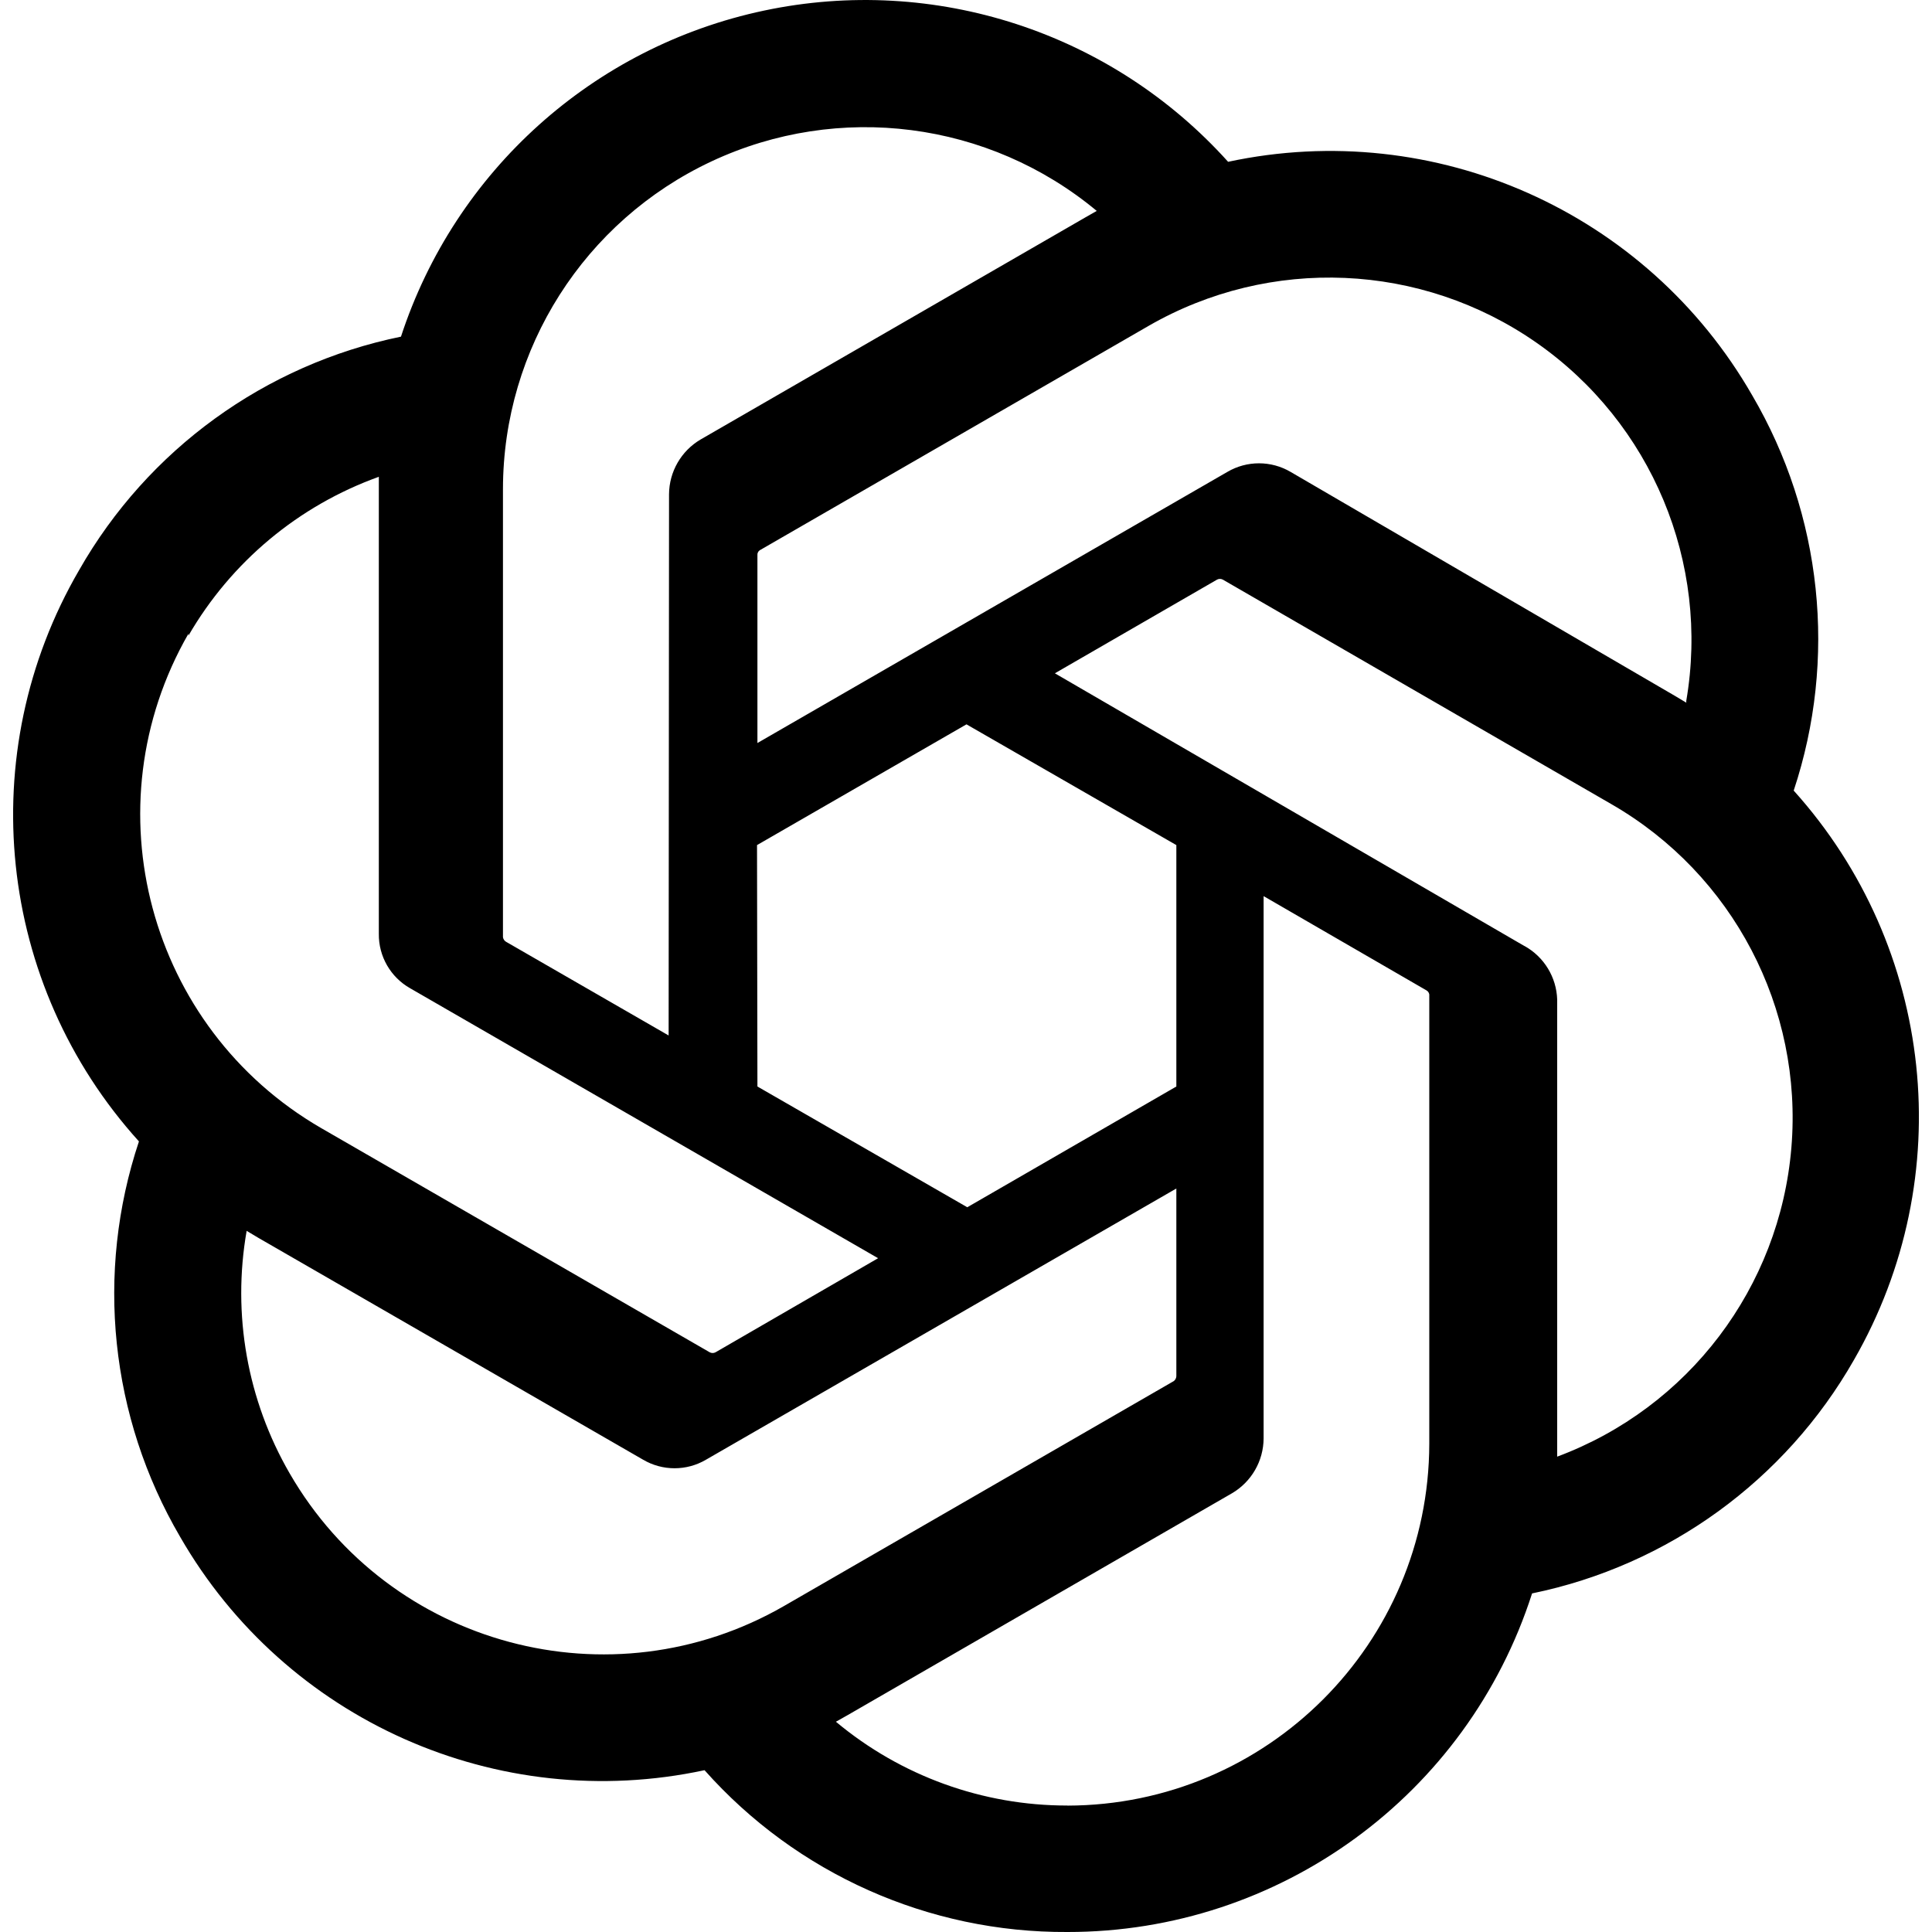
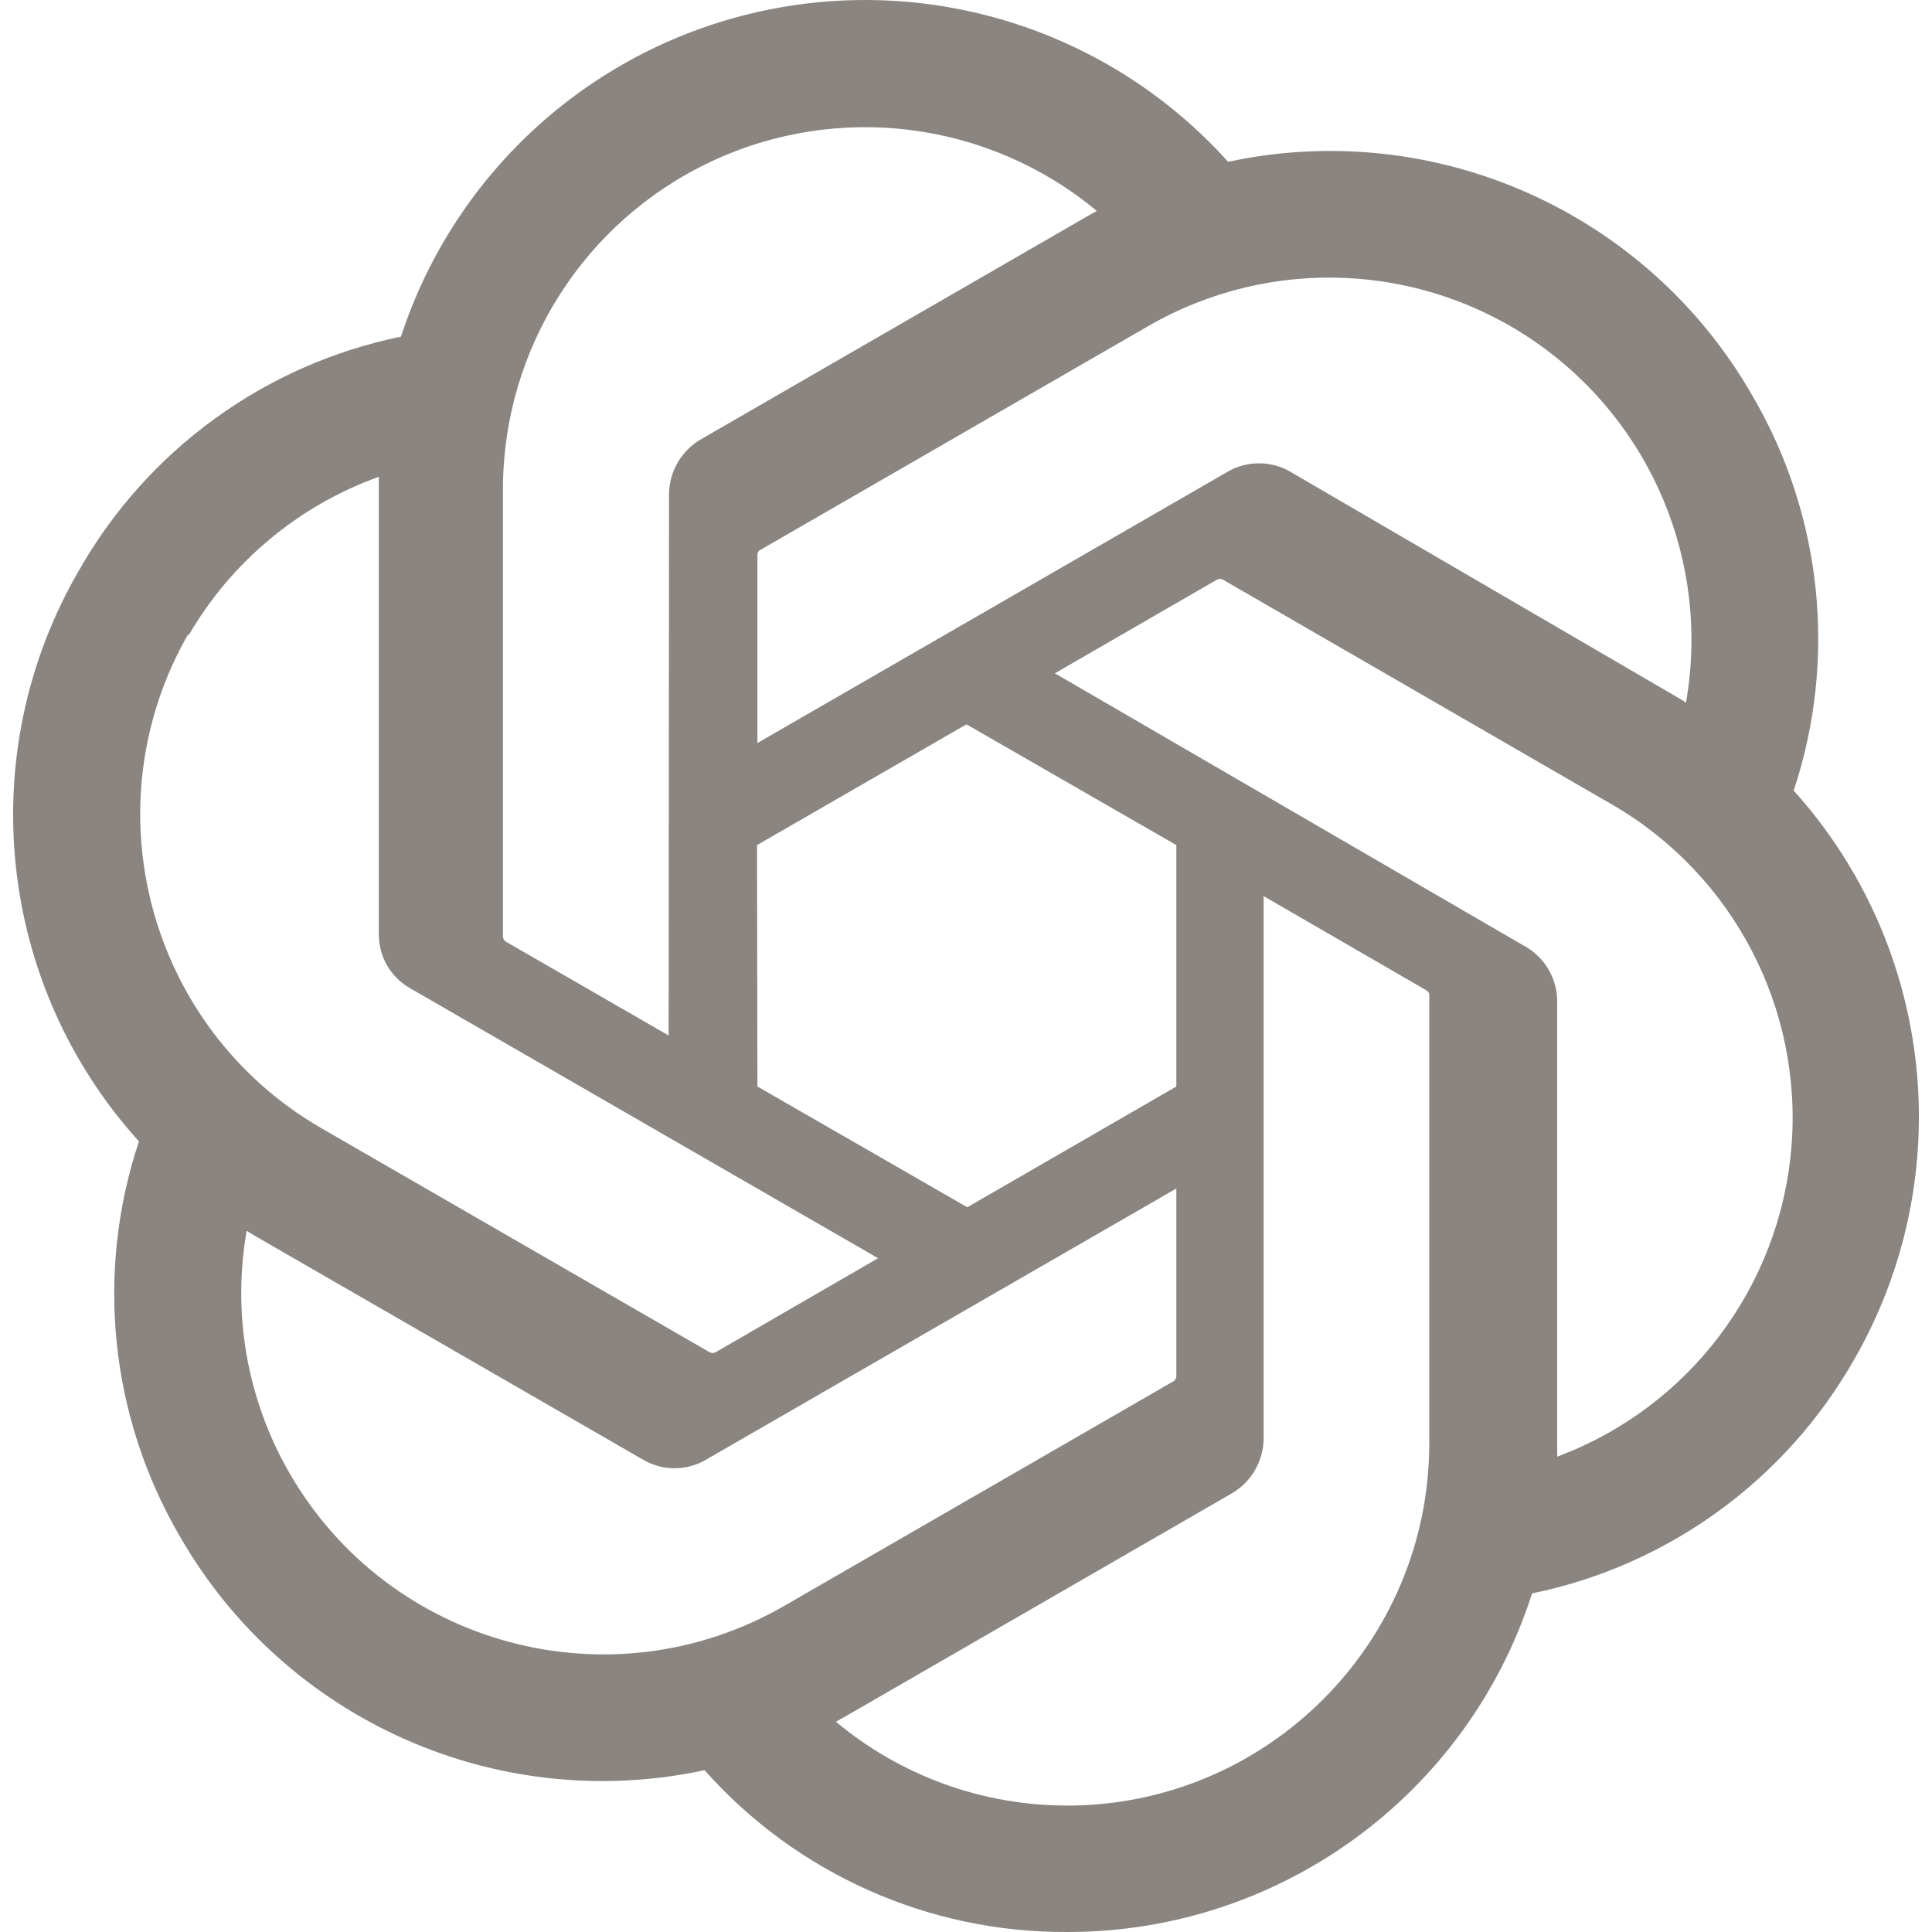
- <svg xmlns="http://www.w3.org/2000/svg" role="img" viewBox="0 0 24 24">
+ <svg xmlns="http://www.w3.org/2000/svg" role="img" viewBox="0 0 24 24" fill="#8a8580">
  <path d="M22.282 9.821a5.985 5.985 0 0 0-.516-4.911 6.046 6.046 0 0 0-6.51-2.9A6.065 6.065 0 0 0 4.981 4.182a5.985 5.985 0 0 0-3.998 2.9 6.046 6.046 0 0 0 .743 7.097 5.98 5.98 0 0 0 .511 4.911 6.051 6.051 0 0 0 6.515 2.9A5.985 5.985 0 0 0 13.26 24a6.056 6.056 0 0 0 5.772-4.206 5.989 5.989 0 0 0 3.998-2.9 6.056 6.056 0 0 0-.748-7.073zm-9.022 12.608a4.476 4.476 0 0 1-2.876-1.041l.142-.08 4.778-2.758a.795.795 0 0 0 .393-.681v-6.737l2.02 1.169a.071.071 0 0 1 .038.052v5.583a4.504 4.504 0 0 1-4.495 4.494zm-9.661-4.125a4.471 4.471 0 0 1-.535-3.014l.142.085 4.783 2.758a.771.771 0 0 0 .781 0l5.843-3.369v2.332a.08.08 0 0 1-.033.061L9.74 19.95a4.499 4.499 0 0 1-6.141-1.646zM2.341 7.896a4.485 4.485 0 0 1 2.365-1.973V11.6a.766.766 0 0 0 .388.676l5.814 3.354-2.02 1.169a.076.076 0 0 1-.071 0l-4.83-2.787A4.504 4.504 0 0 1 2.341 7.872zm16.596 3.856L13.104 8.364 15.119 7.2a.076.076 0 0 1 .071 0l4.83 2.791a4.494 4.494 0 0 1-.676 8.104v-5.677a.79.79 0 0 0-.407-.667zm2.011-3.023l-.142-.085-4.774-2.782a.776.776 0 0 0-.785 0L9.409 9.23V6.897a.066.066 0 0 1 .028-.061l4.83-2.787a4.499 4.499 0 0 1 6.68 4.66zM8.306 12.863l-2.02-1.164a.08.08 0 0 1-.038-.057V6.074a4.499 4.499 0 0 1 7.376-3.454l-.142.081L8.704 5.459a.795.795 0 0 0-.393.681zm1.098-2.365l2.602-1.5 2.607 1.5v2.999l-2.597 1.5-2.607-1.5Z" />
</svg>
